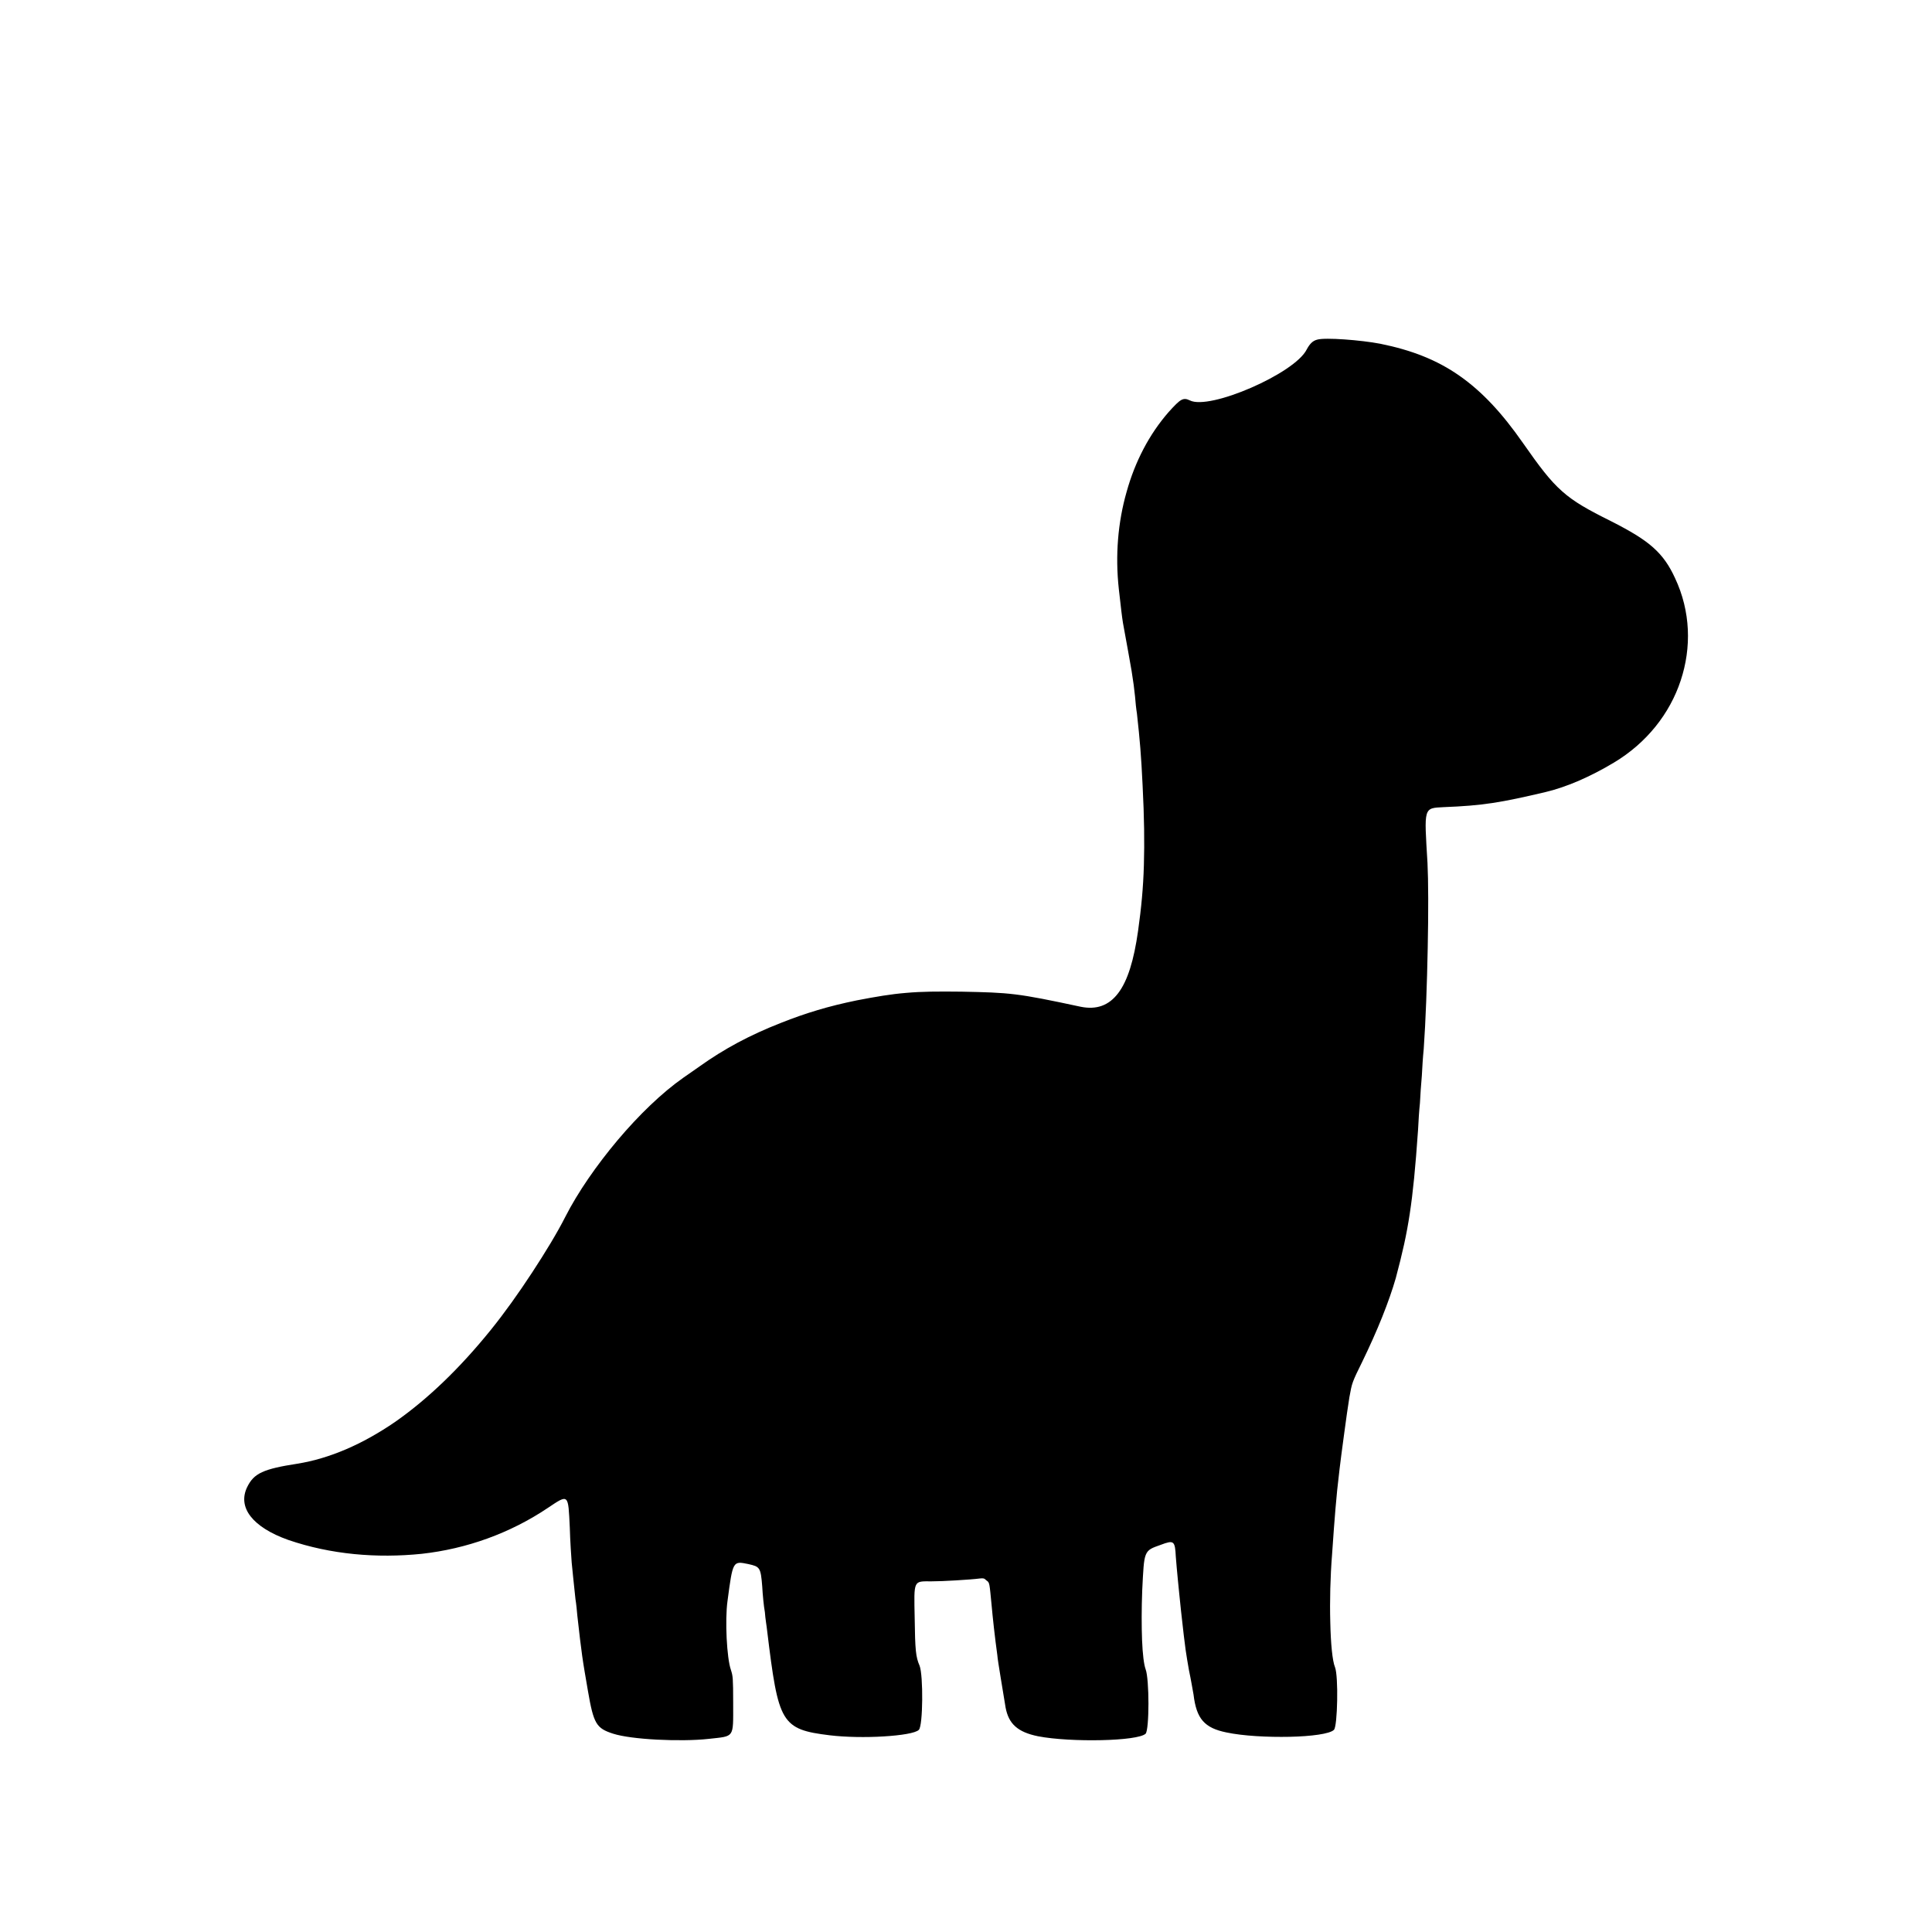
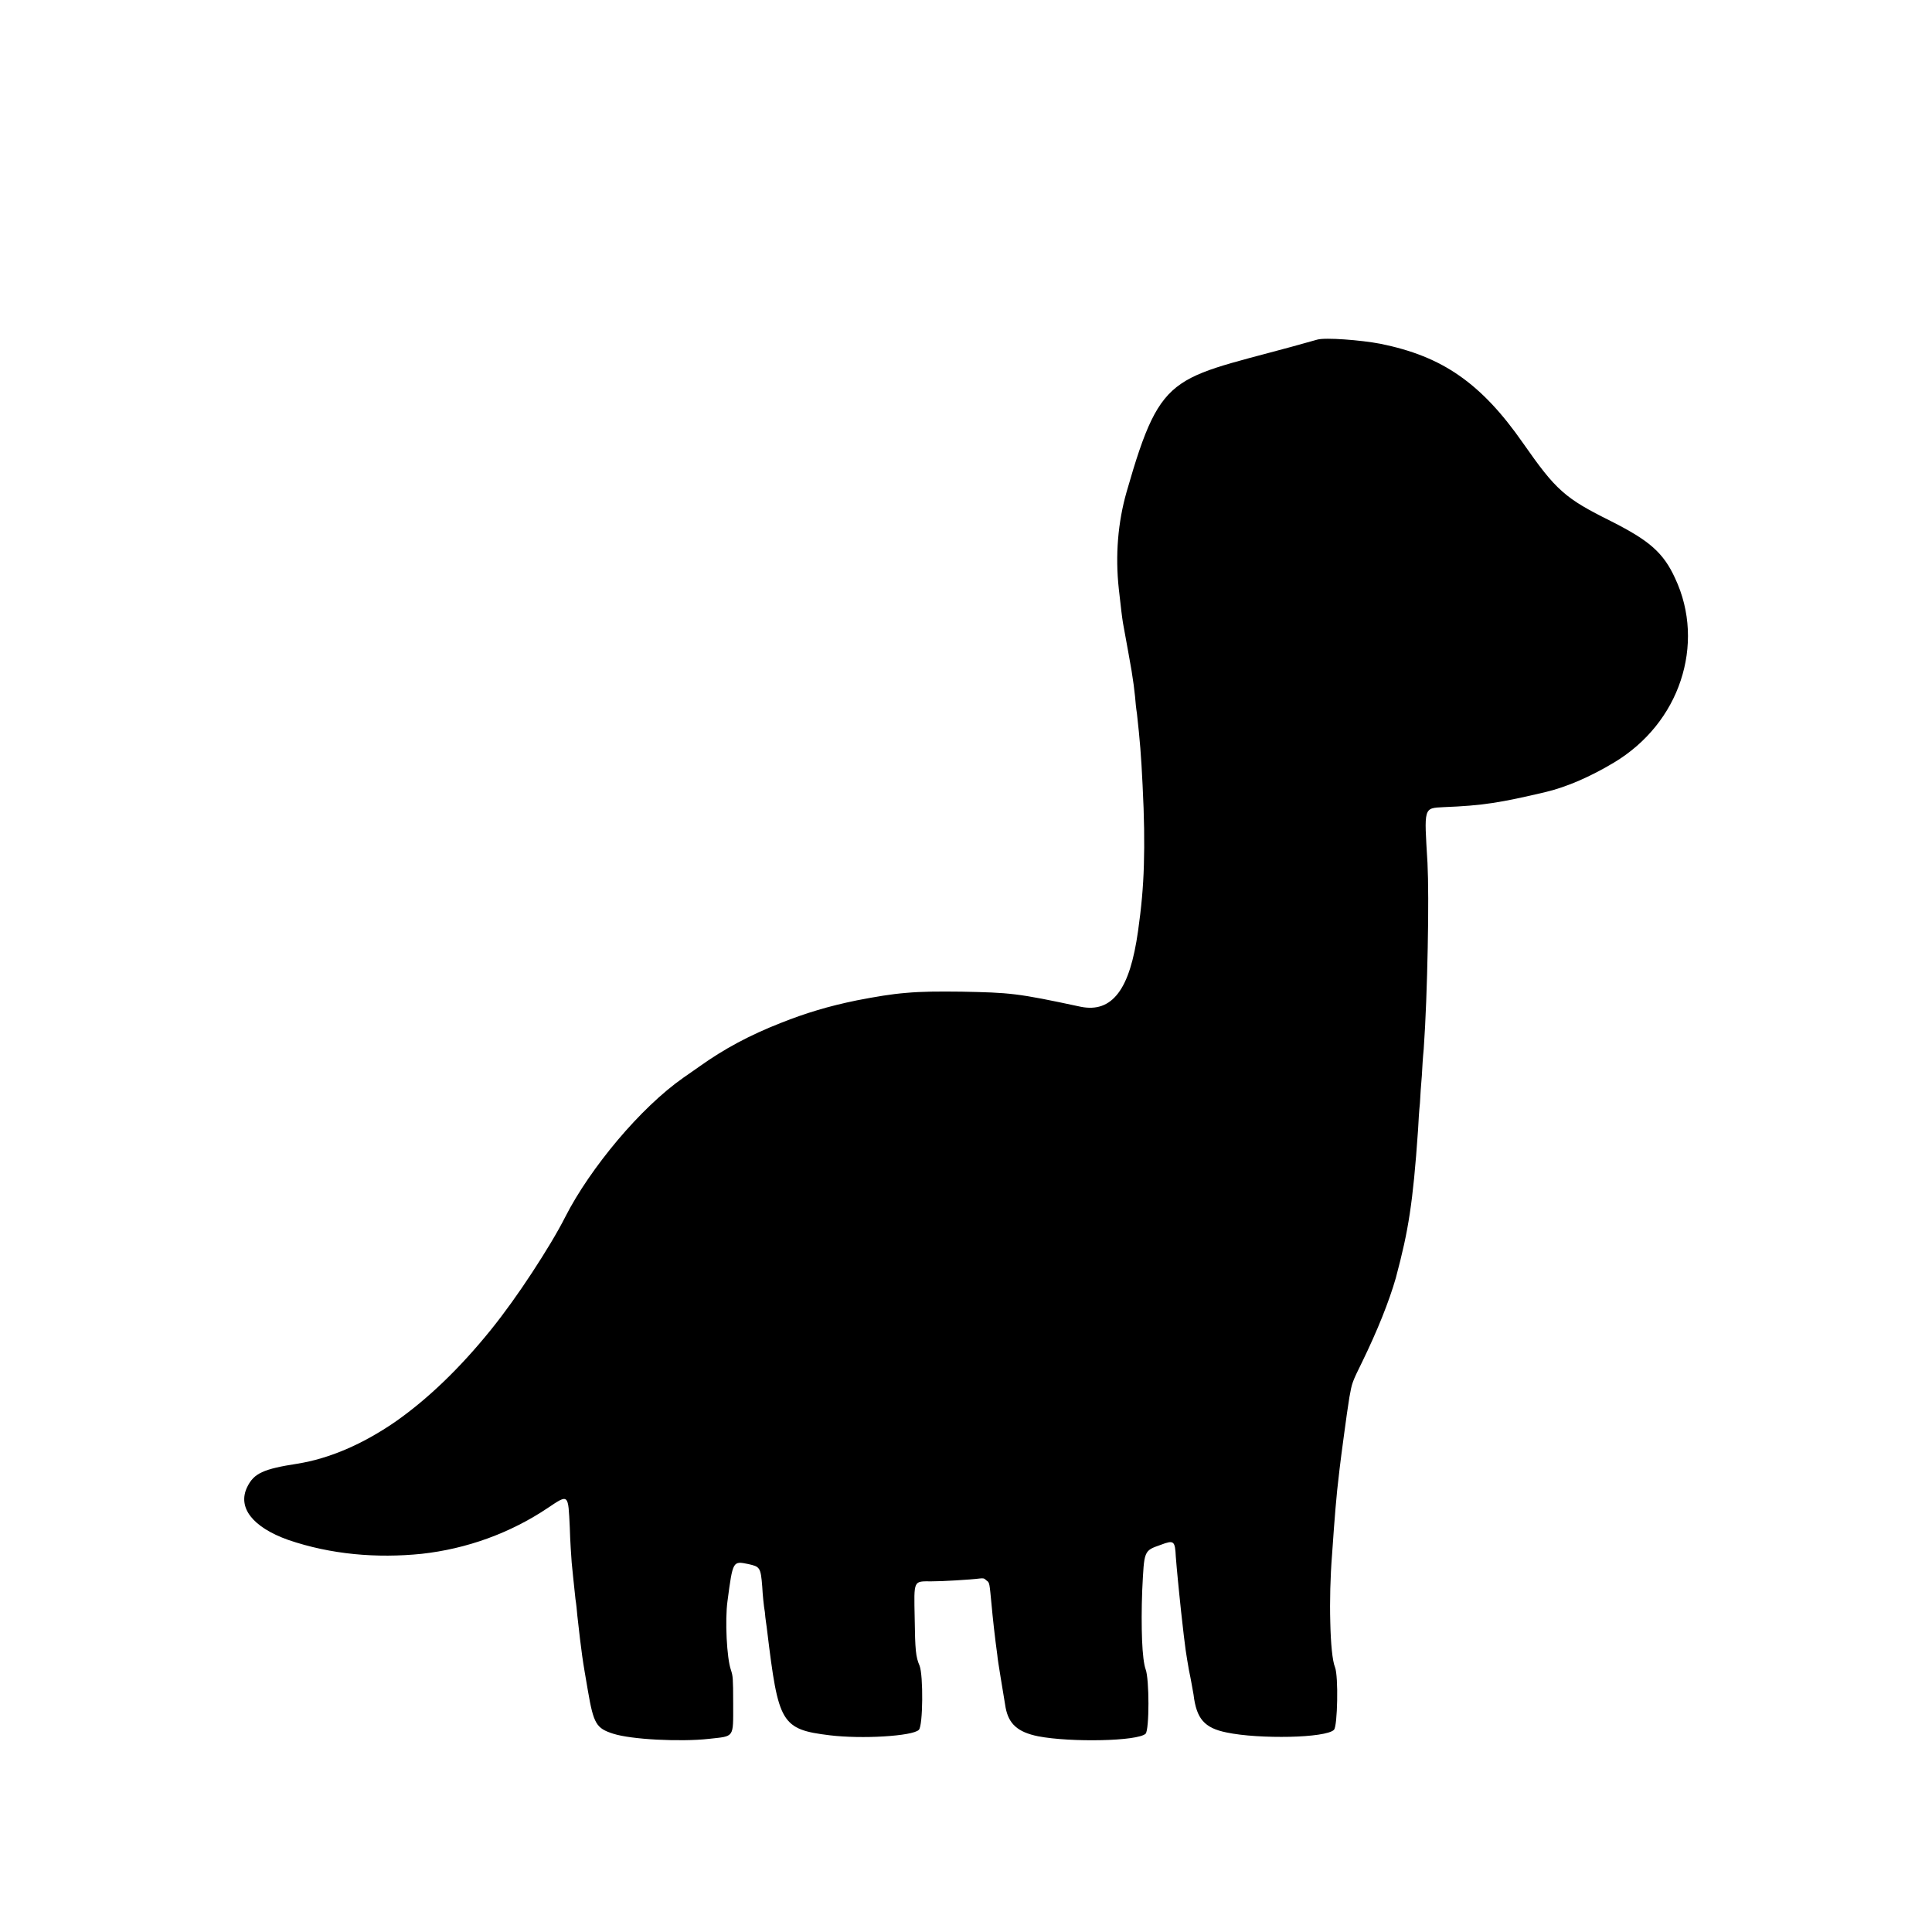
<svg xmlns="http://www.w3.org/2000/svg" viewBox="0 0 512 512">
-   <path d="M349.10 90 C350.15 89.70 353.03 89.72 356.29 89.95 C359.55 90.18 363.20 90.60 365.80 91.10 C374.10 92.78 380.82 95.40 386.80 99.60 C392.79 103.79 398.09 109.50 403.60 117.40 C408 123.69 410.76 127.36 413.97 130.19 C417.16 133.04 420.79 135.06 426.90 138.10 C432.04 140.71 435.57 142.81 438.14 145.12 C440.72 147.43 442.39 149.91 443.90 153.20 C448.04 161.98 448.30 171.63 445.40 180.35 C442.52 189.08 436.40 196.89 427.70 202.10 C424.55 204 421.32 205.64 418.24 206.98 C415.15 208.29 412.20 209.29 409.60 209.90 C403.74 211.28 399.55 212.19 395.54 212.80 C391.53 213.41 387.70 213.70 382.60 213.90 C379.90 214.04 378.61 214.02 378.09 215.82 C377.57 217.62 377.86 221.25 378.30 228.70 C378.53 233.20 378.56 241.87 378.36 251.25 C378.18 260.63 377.82 270.70 377.30 278 C377.20 278.95 377.10 280.22 377.01 281.51 C376.92 282.80 376.85 284.10 376.80 285.10 C376.70 286.14 376.60 287.47 376.51 288.77 C376.42 290.07 376.35 291.35 376.30 292.30 C376.20 293.20 376.10 294.45 376.01 295.74 C375.92 297.03 375.85 298.35 375.80 299.40 C375.10 309.51 374.46 316 373.60 321.64 C372.75 327.28 371.67 332.05 369.90 338.70 C369.04 341.70 367.82 345.20 366.31 348.98 C364.80 352.76 362.99 356.80 361 360.90 C359.64 363.64 358.98 365.03 358.55 366.20 C358.12 367.37 357.96 368.35 357.60 370.30 C357.25 372.45 356.69 376.35 356.19 380.14 C355.66 383.92 355.21 387.60 355 389.30 C354.49 393.60 354.18 396.50 353.92 399.75 C353.63 403 353.39 406.60 353 412.11 C352.55 417.72 352.38 424.32 352.54 429.94 C352.66 435.56 353.10 440.20 353.80 441.86 C354.25 443.01 354.44 446.91 354.36 450.65 C354.29 454.39 354 457.97 353.50 458.43 C352.45 459.49 347.52 460.15 341.76 460.27 C336 460.39 329.40 460.05 325 459.11 C322.10 458.52 320.13 457.62 318.77 456.07 C317.41 454.52 316.69 452.31 316.30 449.08 C316.20 448.49 316.02 447.49 315.81 446.34 C315.60 445.19 315.36 443.89 315.10 442.70 C314.71 440.40 314.48 439.20 314.20 437.21 C313.92 435.22 313.60 432.46 313 427.06 C312.64 423.75 312.39 421.05 312.15 418.71 C311.92 416.37 311.75 414.40 311.60 412.53 C311.50 410.50 311.38 409.32 310.84 408.89 C310.30 408.46 309.35 408.74 307.60 409.40 C305.35 410.20 304.26 410.53 303.65 412.04 C303.06 413.48 302.97 416.11 302.70 421.46 C302.51 426.39 302.52 430.99 302.66 434.68 C302.81 438.37 303.15 441.14 303.60 442.37 C304.10 443.65 304.35 447.66 304.35 451.48 C304.35 455.30 304.09 458.94 303.60 459.45 C302.60 460.43 297.65 461.04 291.86 461.16 C286.07 461.29 279.45 460.97 275.10 460.13 C272.40 459.58 270.44 458.76 269.07 457.53 C267.69 456.31 266.91 454.68 266.50 452.56 C266.14 450.35 265.62 447.27 265.18 444.54 C264.74 441.81 264.35 439.43 264.30 438.62 C264 436.45 263.67 433.83 263.40 431.41 C263.14 428.99 262.90 426.82 262.80 425.54 C262.50 422.49 262.37 420.94 262.21 420.11 C262.05 419.28 261.85 419.12 261.40 418.82 C261.10 418.52 260.90 418.37 260.66 418.31 C260.42 418.25 260.15 418.27 259.70 418.31 C258.40 418.48 255.88 418.67 253.34 418.82 C250.80 418.98 248.25 419.07 246.90 419.07 C244.45 419.07 243.28 418.94 242.74 420.09 C242.20 421.24 242.30 423.66 242.40 428.76 C242.45 433.01 242.53 435.60 242.71 437.42 C242.89 439.24 243.20 440.28 243.70 441.43 C244.20 442.71 244.43 446.70 244.39 450.50 C244.36 454.30 244.05 457.92 243.50 458.43 C242.65 459.28 238.83 459.89 234.18 460.17 C229.53 460.46 224.05 460.37 219.90 459.87 C213.50 459.09 210.08 458.30 207.89 454.66 C205.71 451.01 204.80 444.48 203.30 432.16 C203.25 431.61 203.12 430.80 203 429.92 C202.88 429.04 202.75 428.09 202.70 427.24 C202.55 426.43 202.40 425.26 202.28 424.03 C202.16 422.80 202.05 421.50 202 420.44 C201.80 417.93 201.65 416.61 201.16 415.83 C200.67 415.05 199.85 414.84 198.30 414.49 C196.25 414.07 195.22 413.85 194.54 415.07 C193.86 416.29 193.50 418.95 192.80 424.26 C192.44 426.81 192.40 430.59 192.57 434.13 C192.75 437.67 193.14 440.97 193.70 442.54 C193.95 443.35 194.10 443.81 194.19 444.97 C194.27 446.13 194.30 447.98 194.30 451.55 C194.30 456.14 194.40 458.26 193.65 459.33 C192.90 460.40 191.30 460.43 187.90 460.81 C184 461.25 178.84 461.26 174.07 461.02 C169.30 460.77 164.90 460.22 162.50 459.45 C160.25 458.73 158.95 458.07 158.03 456.50 C157.11 454.93 156.55 452.44 155.80 448.06 C155.11 444.02 154.67 441.56 154.29 438.85 C153.91 436.14 153.56 433.19 153 428.17 C152.95 427.57 152.88 426.77 152.79 425.96 C152.70 425.15 152.60 424.34 152.50 423.75 C152.21 421.08 152.03 419.35 151.89 417.95 C151.75 416.55 151.66 415.46 151.50 414.06 C151.45 413.25 151.35 411.92 151.25 410.30 C151.14 408.52 151.05 406.55 151 404.80 C150.78 400.31 150.73 398.08 150.01 397.44 C149.30 396.80 147.95 397.76 145.20 399.60 C135.17 406.34 123.61 410.47 111.74 411.78 C99.87 412.99 87.71 411.97 76.40 408.10 C71.64 406.41 68.28 404.25 66.41 401.85 C64.55 399.45 64.20 396.80 65.50 394.10 C66.40 392.25 67.47 391.05 69.45 390.14 C71.43 389.23 74.30 388.59 78.80 387.90 C87.35 386.52 96.05 382.76 104.71 376.82 C113.32 370.80 121.85 362.62 130.10 352.40 C133.61 348.06 137.49 342.63 141 337.26 C144.52 331.89 147.72 326.61 149.80 322.50 C153.12 315.97 158.13 308.75 163.69 302.14 C169.26 295.54 175.43 289.57 181.10 285.60 C181.60 285.25 182.33 284.74 183.10 284.21 C183.87 283.67 184.70 283.10 185.40 282.60 C188.61 280.31 191.93 278.23 195.48 276.33 C199.04 274.43 202.80 272.70 206.90 271.10 C210.30 269.74 213.42 268.66 216.66 267.69 C219.90 266.72 223.25 265.89 227.10 265.10 C232.26 264.11 236.10 263.45 240.20 263.12 C244.29 262.75 248.65 262.73 254.80 262.80 C261.20 262.93 264.87 263.02 269.06 263.53 C273.25 264.04 277.95 264.99 286.40 266.80 C290.56 267.64 293.83 266.50 296.33 263.20 C298.84 259.91 300.51 254.44 301.60 246.70 C302.46 240.60 302.97 235.26 303.14 229.28 C303.32 223.30 303.24 216.70 302.80 208.10 C302.60 204.05 302.43 201.10 302.20 198.26 C301.97 195.42 301.70 192.70 301.30 189.10 C301.20 188.50 301.10 187.70 301.01 186.89 C300.92 186.07 300.85 185.25 300.80 184.60 C300.59 182.50 300.34 180.62 299.88 177.77 C299.39 174.92 298.70 171.10 297.60 165.10 C297.45 164.15 297.32 163.22 297.16 161.87 C297 160.52 296.80 158.75 296.50 156.10 C295.52 147.20 296.26 138.39 298.56 130.36 C300.79 122.31 304.59 115.04 309.70 109.20 C311.31 107.41 312.28 106.42 313.06 106 C313.85 105.58 314.45 105.70 315.30 106.10 C317.90 107.45 324.85 105.68 331.55 102.76 C338.25 99.85 344.71 95.81 346.30 92.60 C346.70 91.85 347.10 91.28 347.55 90.85 C348 90.42 348.50 90.15 349.10 90 Z" />
+   <path d="M349.1 90 C350.15 89.7 353.03 89.72 356.29 89.95 C359.55 90.18 363.2 90.6 365.8 91.1 C374.1 92.78 380.82 95.4 386.8 99.6 C392.79 103.79 398.09 109.5 403.6 117.4 C408 123.69 410.76 127.36 413.97 130.19 C417.16 133.04 420.79 135.06 426.9 138.1 C432.04 140.71 435.57 142.81 438.14 145.12 C440.72 147.43 442.39 149.91 443.9 153.2 C448.04 161.98 448.3 171.63 445.4 180.35 C442.52 189.08 436.4 196.89 427.7 202.1 C424.55 204 421.32 205.64 418.24 206.98 C415.15 208.29 412.2 209.29 409.6 209.9 C403.74 211.28 399.55 212.19 395.54 212.8 C391.53 213.41 387.7 213.7 382.6 213.9 C379.9 214.04 378.61 214.02 378.09 215.82 C377.57 217.62 377.86 221.25 378.3 228.7 C378.53 233.2 378.56 241.87 378.36 251.25 C378.18 260.63 377.82 270.7 377.3 278 C377.2 278.95 377.1 280.22 377.01 281.51 C376.92 282.8 376.85 284.1 376.8 285.1 C376.7 286.14 376.6 287.47 376.51 288.77 C376.42 290.07 376.35 291.35 376.3 292.3 C376.2 293.2 376.1 294.45 376.01 295.74 C375.92 297.03 375.85 298.35 375.8 299.4 C375.1 309.51 374.46 316 373.6 321.64 C372.75 327.28 371.67 332.05 369.9 338.7 C369.04 341.7 367.82 345.2 366.31 348.98 C364.8 352.76 362.99 356.8 361 360.9 C359.64 363.64 358.98 365.03 358.55 366.2 C358.12 367.37 357.96 368.35 357.6 370.3 C357.25 372.45 356.69 376.35 356.19 380.14 C355.66 383.92 355.21 387.6 355 389.3 C354.49 393.6 354.18 396.5 353.92 399.75 C353.63 403 353.39 406.6 353 412.11 C352.55 417.72 352.38 424.32 352.54 429.94 C352.66 435.56 353.1 440.2 353.8 441.86 C354.25 443.01 354.44 446.91 354.36 450.65 C354.29 454.39 354 457.97 353.5 458.43 C352.45 459.49 347.52 460.15 341.76 460.27 C336 460.39 329.4 460.05 325 459.11 C322.1 458.52 320.13 457.62 318.77 456.07 C317.41 454.52 316.69 452.31 316.3 449.08 C316.2 448.49 316.02 447.49 315.81 446.34 C315.6 445.19 315.36 443.89 315.1 442.7 C314.71 440.4 314.48 439.2 314.2 437.21 C313.92 435.22 313.6 432.46 313 427.06 C312.64 423.75 312.39 421.05 312.15 418.71 C311.92 416.37 311.75 414.4 311.6 412.53 C311.5 410.5 311.38 409.32 310.84 408.89 C310.3 408.46 309.35 408.74 307.6 409.4 C305.35 410.2 304.26 410.53 303.65 412.04 C303.06 413.48 302.97 416.11 302.7 421.46 C302.51 426.39 302.52 430.99 302.66 434.68 C302.81 438.37 303.15 441.14 303.6 442.37 C304.1 443.65 304.35 447.66 304.35 451.48 C304.35 455.3 304.09 458.94 303.6 459.45 C302.6 460.43 297.65 461.04 291.86 461.16 C286.07 461.29 279.45 460.97 275.1 460.13 C272.4 459.58 270.44 458.76 269.07 457.53 C267.69 456.31 266.91 454.68 266.5 452.56 C266.14 450.35 265.62 447.27 265.18 444.54 C264.74 441.81 264.35 439.43 264.3 438.62 C264 436.45 263.67 433.83 263.4 431.41 C263.14 428.99 262.9 426.82 262.8 425.54 C262.5 422.49 262.37 420.94 262.21 420.11 C262.05 419.28 261.85 419.12 261.4 418.82 C261.1 418.52 260.9 418.37 260.66 418.31 C260.42 418.25 260.15 418.27 259.7 418.31 C258.4 418.48 255.88 418.67 253.34 418.82 C250.8 418.98 248.25 419.07 246.9 419.07 C244.45 419.07 243.28 418.94 242.74 420.09 C242.2 421.24 242.3 423.66 242.4 428.76 C242.45 433.01 242.53 435.6 242.71 437.42 C242.89 439.24 243.2 440.28 243.7 441.43 C244.2 442.71 244.43 446.7 244.39 450.5 C244.36 454.3 244.05 457.92 243.5 458.43 C242.65 459.28 238.83 459.89 234.18 460.17 C229.53 460.46 224.05 460.37 219.9 459.87 C213.5 459.09 210.08 458.3 207.89 454.66 C205.71 451.01 204.8 444.48 203.3 432.16 C203.25 431.61 203.12 430.8 203 429.92 C202.88 429.04 202.75 428.09 202.7 427.24 C202.55 426.43 202.4 425.26 202.28 424.03 C202.16 422.8 202.05 421.5 202 420.44 C201.8 417.93 201.65 416.61 201.16 415.83 C200.67 415.05 199.85 414.84 198.3 414.49 C196.25 414.07 195.22 413.85 194.54 415.07 C193.86 416.29 193.5 418.95 192.8 424.26 C192.44 426.81 192.4 430.59 192.57 434.13 C192.75 437.67 193.14 440.97 193.7 442.54 C193.95 443.35 194.1 443.81 194.19 444.97 C194.27 446.13 194.3 447.98 194.3 451.55 C194.3 456.14 194.4 458.26 193.65 459.33 C192.9 460.4 191.3 460.43 187.9 460.81 C184 461.25 178.84 461.26 174.07 461.02 C169.3 460.77 164.9 460.22 162.5 459.45 C160.25 458.73 158.95 458.07 158.03 456.5 C157.11 454.93 156.55 452.44 155.8 448.06 C155.11 444.02 154.67 441.56 154.29 438.85 C153.91 436.14 153.56 433.19 153 428.17 C152.95 427.57 152.88 426.77 152.79 425.96 C152.7 425.15 152.6 424.34 152.5 423.75 C152.21 421.08 152.03 419.35 151.89 417.95 C151.75 416.55 151.66 415.46 151.5 414.06 C151.45 413.25 151.35 411.92 151.25 410.3 C151.14 408.52 151.05 406.55 151 404.8 C150.78 400.31 150.73 398.08 150.01 397.44 C149.3 396.8 147.95 397.76 145.2 399.6 C135.17 406.34 123.61 410.47 111.74 411.78 C99.87 412.99 87.71 411.97 76.4 408.1 C71.64 406.41 68.28 404.25 66.41 401.85 C64.55 399.45 64.2 396.8 65.5 394.1 C66.4 392.25 67.47 391.05 69.45 390.14 C71.43 389.23 74.3 388.59 78.8 387.9 C87.35 386.52 96.05 382.76 104.71 376.82 C113.32 370.8 121.85 362.62 130.1 352.4 C133.61 348.06 137.49 342.63 141 337.26 C144.52 331.89 147.72 326.61 149.8 322.5 C153.12 315.97 158.13 308.75 163.69 302.14 C169.26 295.54 175.43 289.57 181.1 285.6 C181.6 285.25 182.33 284.74 183.1 284.21 C183.87 283.67 184.7 283.1 185.4 282.6 C188.61 280.31 191.93 278.23 195.48 276.33 C199.04 274.43 202.8 272.7 206.9 271.1 C210.3 269.74 213.42 268.66 216.66 267.69 C219.9 266.72 223.25 265.89 227.1 265.1 C232.26 264.11 236.1 263.45 240.2 263.12 C244.29 262.75 248.65 262.73 254.8 262.8 C261.2 262.93 264.87 263.02 269.06 263.53 C273.25 264.04 277.95 264.99 286.4 266.8 C290.56 267.64 293.83 266.5 296.33 263.2 C298.84 259.91 300.51 254.44 301.6 246.7 C302.46 240.6 302.97 235.26 303.14 229.28 C303.32 223.3 303.24 216.7 302.8 208.1 C302.6 204.05 302.43 201.1 302.2 198.26 C301.97 195.42 301.7 192.7 301.3 189.1 C301.2 188.5 301.1 187.7 301.01 186.89 C300.92 186.07 300.85 185.25 300.8 184.6 C300.59 182.5 300.34 180.62 299.88 177.77 C299.39 174.92 298.7 171.1 297.6 165.1 C297.45 164.15 297.32 163.22 297.16 161.87 C297 160.52 296.8 158.75 296.5 156.1 C295.52 147.2 296.26 138.39 298.56 130.36 C308.2 96.71 310.64 100.99 349.1 90 Z" />
</svg>
